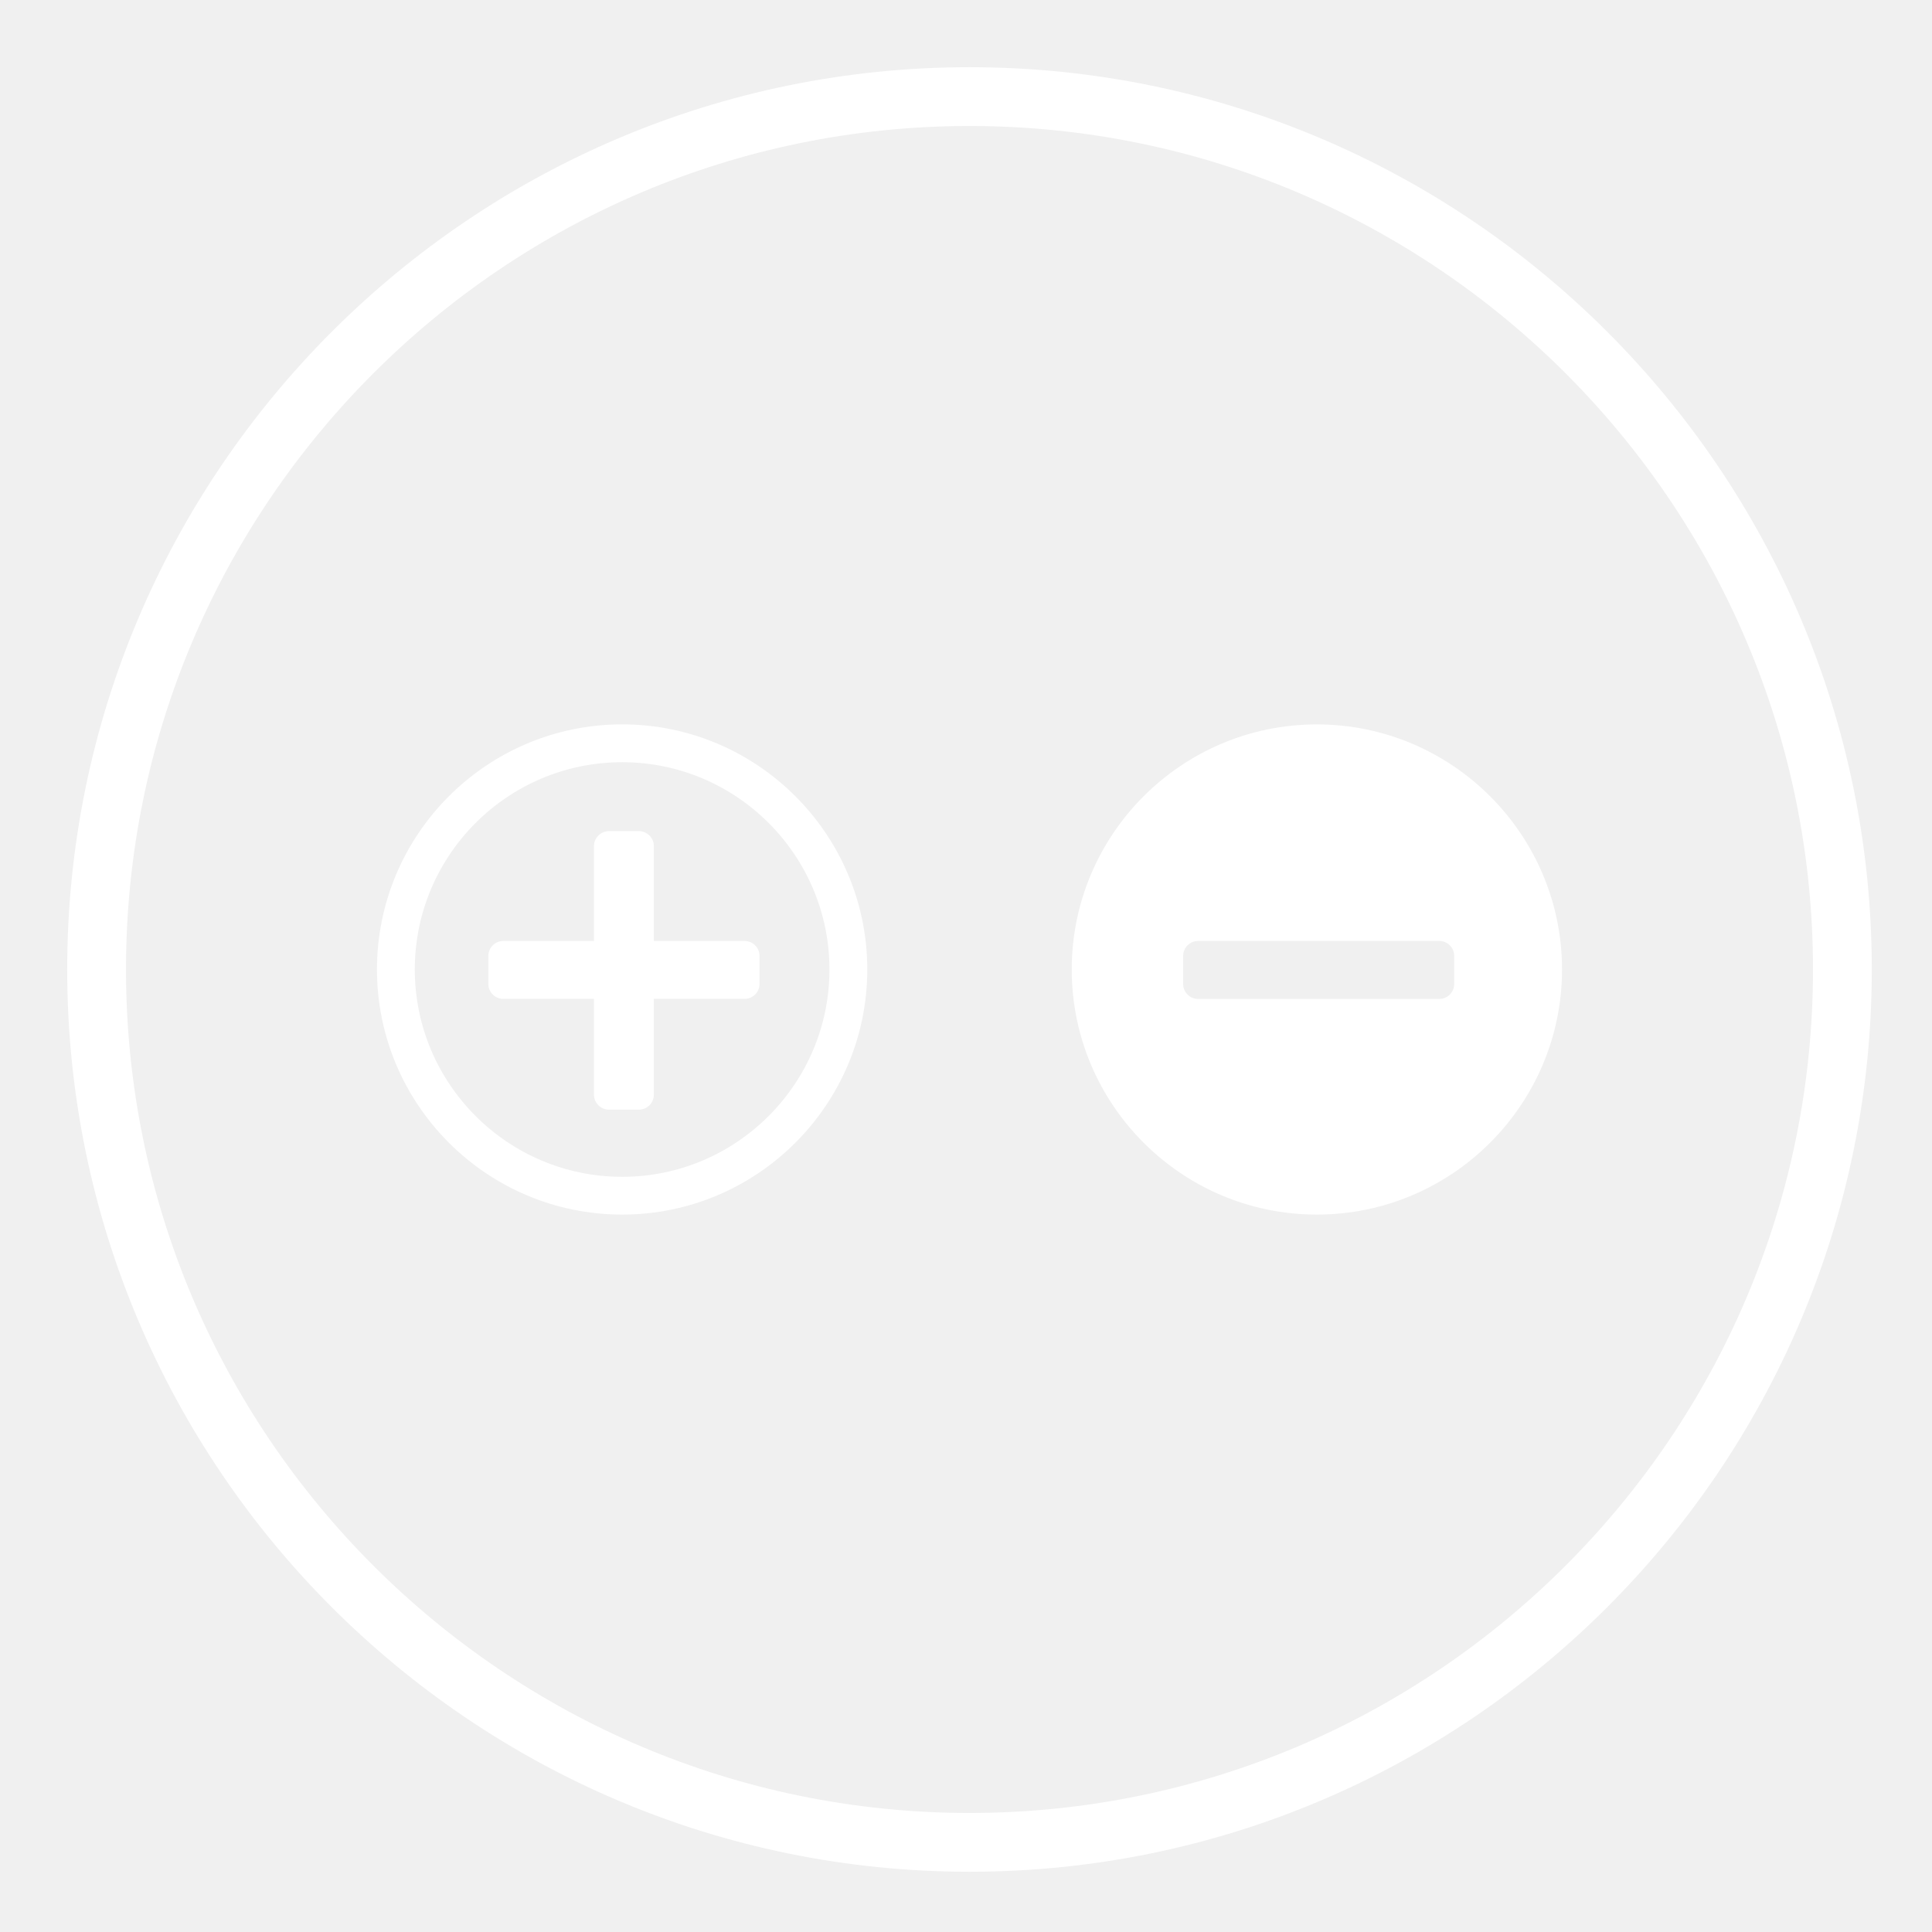
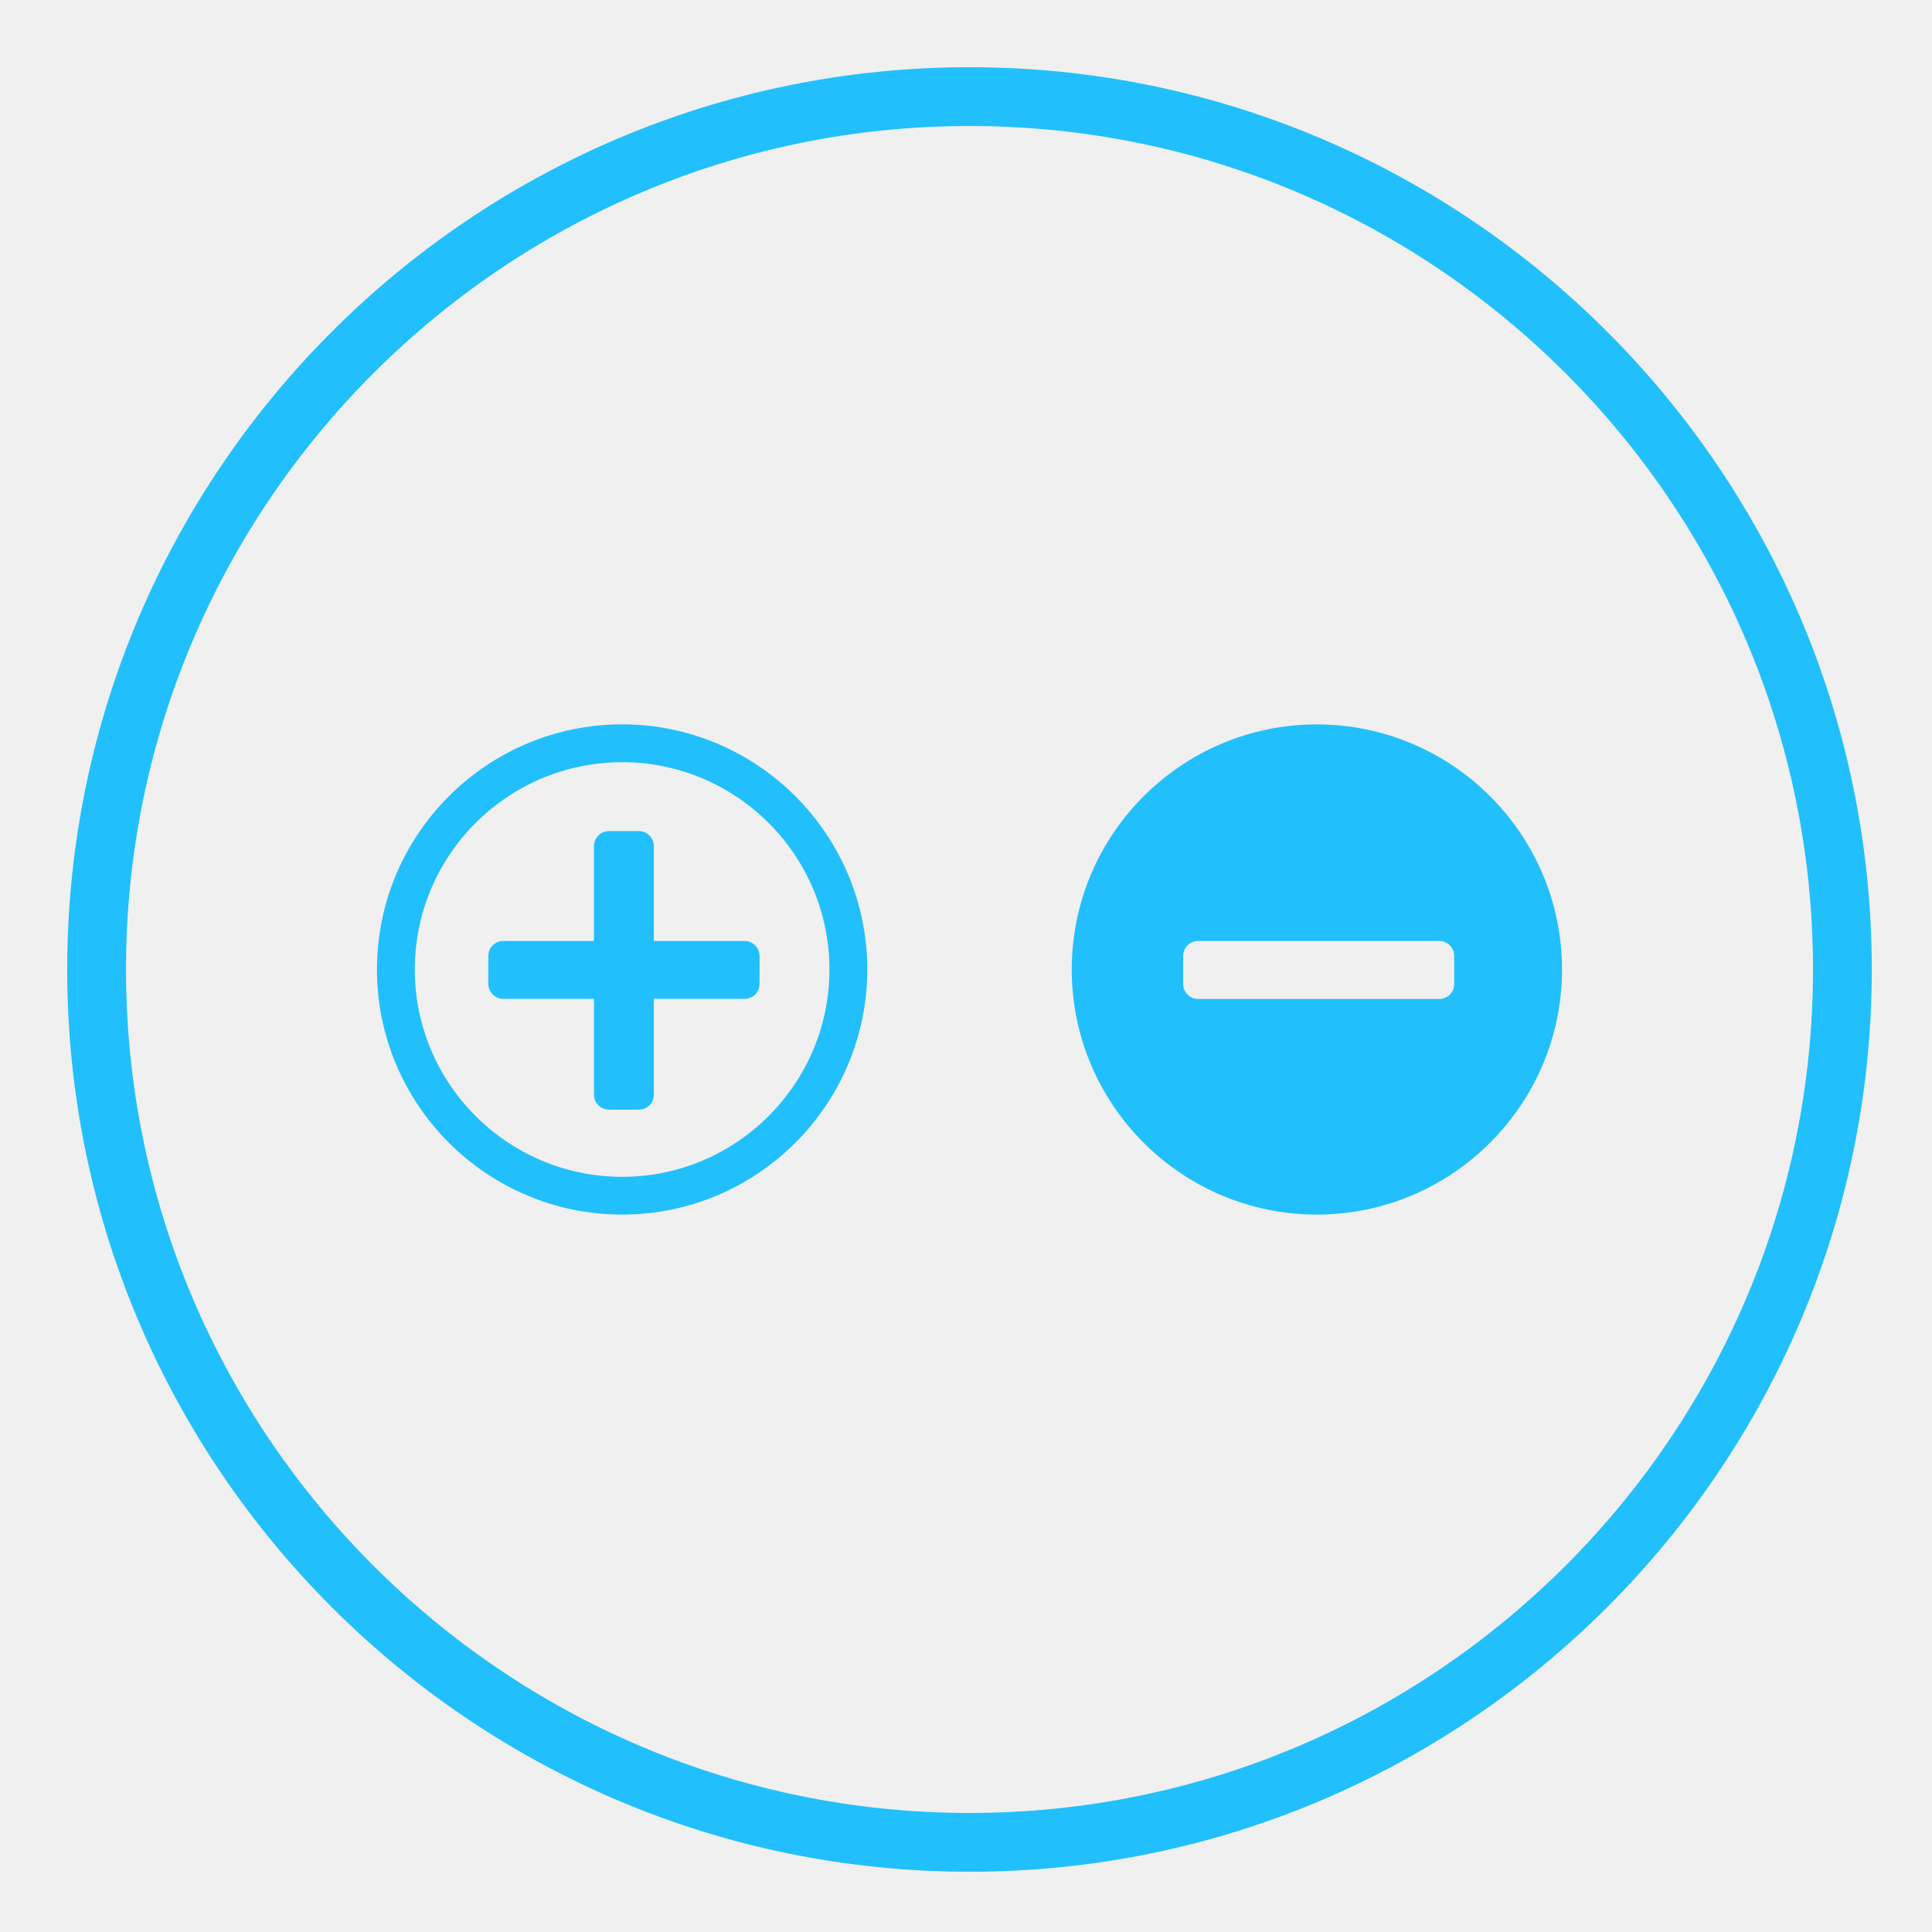
<svg xmlns="http://www.w3.org/2000/svg" width="60" height="60" viewBox="0 0 60 60" fill="none">
-   <path d="M30.109 57.216C45.056 57.216 57.217 45.056 57.217 30.108C57.217 15.161 45.056 3 30.109 3C15.16 3 3 15.161 3 30.108C3 45.056 15.16 57.216 30.109 57.216Z" stroke="white" stroke-width="1.826" stroke-linecap="round" />
-   <path d="M19.322 36.547C15.768 36.547 12.882 33.657 12.882 30.108C12.882 26.559 15.768 23.671 19.322 23.671C22.871 23.671 25.759 26.559 25.759 30.108C25.759 33.657 22.871 36.547 19.322 36.547ZM19.322 22.496C15.123 22.496 11.707 25.911 11.707 30.108C11.707 34.305 15.123 37.72 19.322 37.72C23.518 37.72 26.934 34.305 26.934 30.108C26.934 25.911 23.518 22.496 19.322 22.496Z" fill="white" />
-   <path d="M23.122 29.223H20.306V26.276C20.306 26.021 20.097 25.811 19.841 25.811H18.913C18.657 25.811 18.446 26.021 18.446 26.276V29.223H15.633C15.374 29.223 15.166 29.429 15.166 29.689V30.557C15.166 30.814 15.374 31.021 15.633 31.021H18.446V33.997C18.446 34.255 18.657 34.461 18.913 34.461H19.841C20.097 34.461 20.306 34.255 20.306 33.997V31.021H23.122C23.378 31.021 23.588 30.814 23.588 30.557V29.689C23.588 29.429 23.378 29.223 23.122 29.223Z" fill="white" />
-   <path d="M45.161 30.557C45.161 30.814 44.956 31.023 44.697 31.023H37.207C36.952 31.023 36.744 30.814 36.744 30.557V29.689C36.744 29.429 36.952 29.223 37.207 29.223H44.697C44.956 29.223 45.161 29.429 45.161 29.689V30.557ZM40.895 22.497C36.699 22.497 33.284 25.912 33.284 30.108C33.284 34.306 36.699 37.72 40.895 37.72C45.092 37.72 48.51 34.306 48.51 30.108C48.51 25.912 45.092 22.497 40.895 22.497" fill="white" />
+   <path d="M30.109 57.216C45.056 57.216 57.217 45.056 57.217 30.108C57.217 15.161 45.056 3 30.109 3C15.16 3 3 15.161 3 30.108C3 45.056 15.16 57.216 30.109 57.216Z" stroke="#21c0fc" stroke-width="1.826" stroke-linecap="round" />
+   <path d="M19.322 36.547C15.768 36.547 12.882 33.657 12.882 30.108C12.882 26.559 15.768 23.671 19.322 23.671C22.871 23.671 25.759 26.559 25.759 30.108C25.759 33.657 22.871 36.547 19.322 36.547ZM19.322 22.496C15.123 22.496 11.707 25.911 11.707 30.108C11.707 34.305 15.123 37.72 19.322 37.72C23.518 37.72 26.934 34.305 26.934 30.108C26.934 25.911 23.518 22.496 19.322 22.496Z" fill="#21c0fc" />
+   <path d="M23.122 29.223H20.306V26.276C20.306 26.021 20.097 25.811 19.841 25.811H18.913C18.657 25.811 18.446 26.021 18.446 26.276V29.223H15.633C15.374 29.223 15.166 29.429 15.166 29.689V30.557C15.166 30.814 15.374 31.021 15.633 31.021H18.446V33.997C18.446 34.255 18.657 34.461 18.913 34.461H19.841C20.097 34.461 20.306 34.255 20.306 33.997V31.021H23.122C23.378 31.021 23.588 30.814 23.588 30.557V29.689C23.588 29.429 23.378 29.223 23.122 29.223Z" fill="#21c0fc" />
+   <path d="M45.161 30.557C45.161 30.814 44.956 31.023 44.697 31.023H37.207C36.952 31.023 36.744 30.814 36.744 30.557V29.689C36.744 29.429 36.952 29.223 37.207 29.223H44.697C44.956 29.223 45.161 29.429 45.161 29.689V30.557ZM40.895 22.497C36.699 22.497 33.284 25.912 33.284 30.108C33.284 34.306 36.699 37.72 40.895 37.72C45.092 37.72 48.51 34.306 48.51 30.108C48.51 25.912 45.092 22.497 40.895 22.497" fill="#21c0fc" />
</svg>
